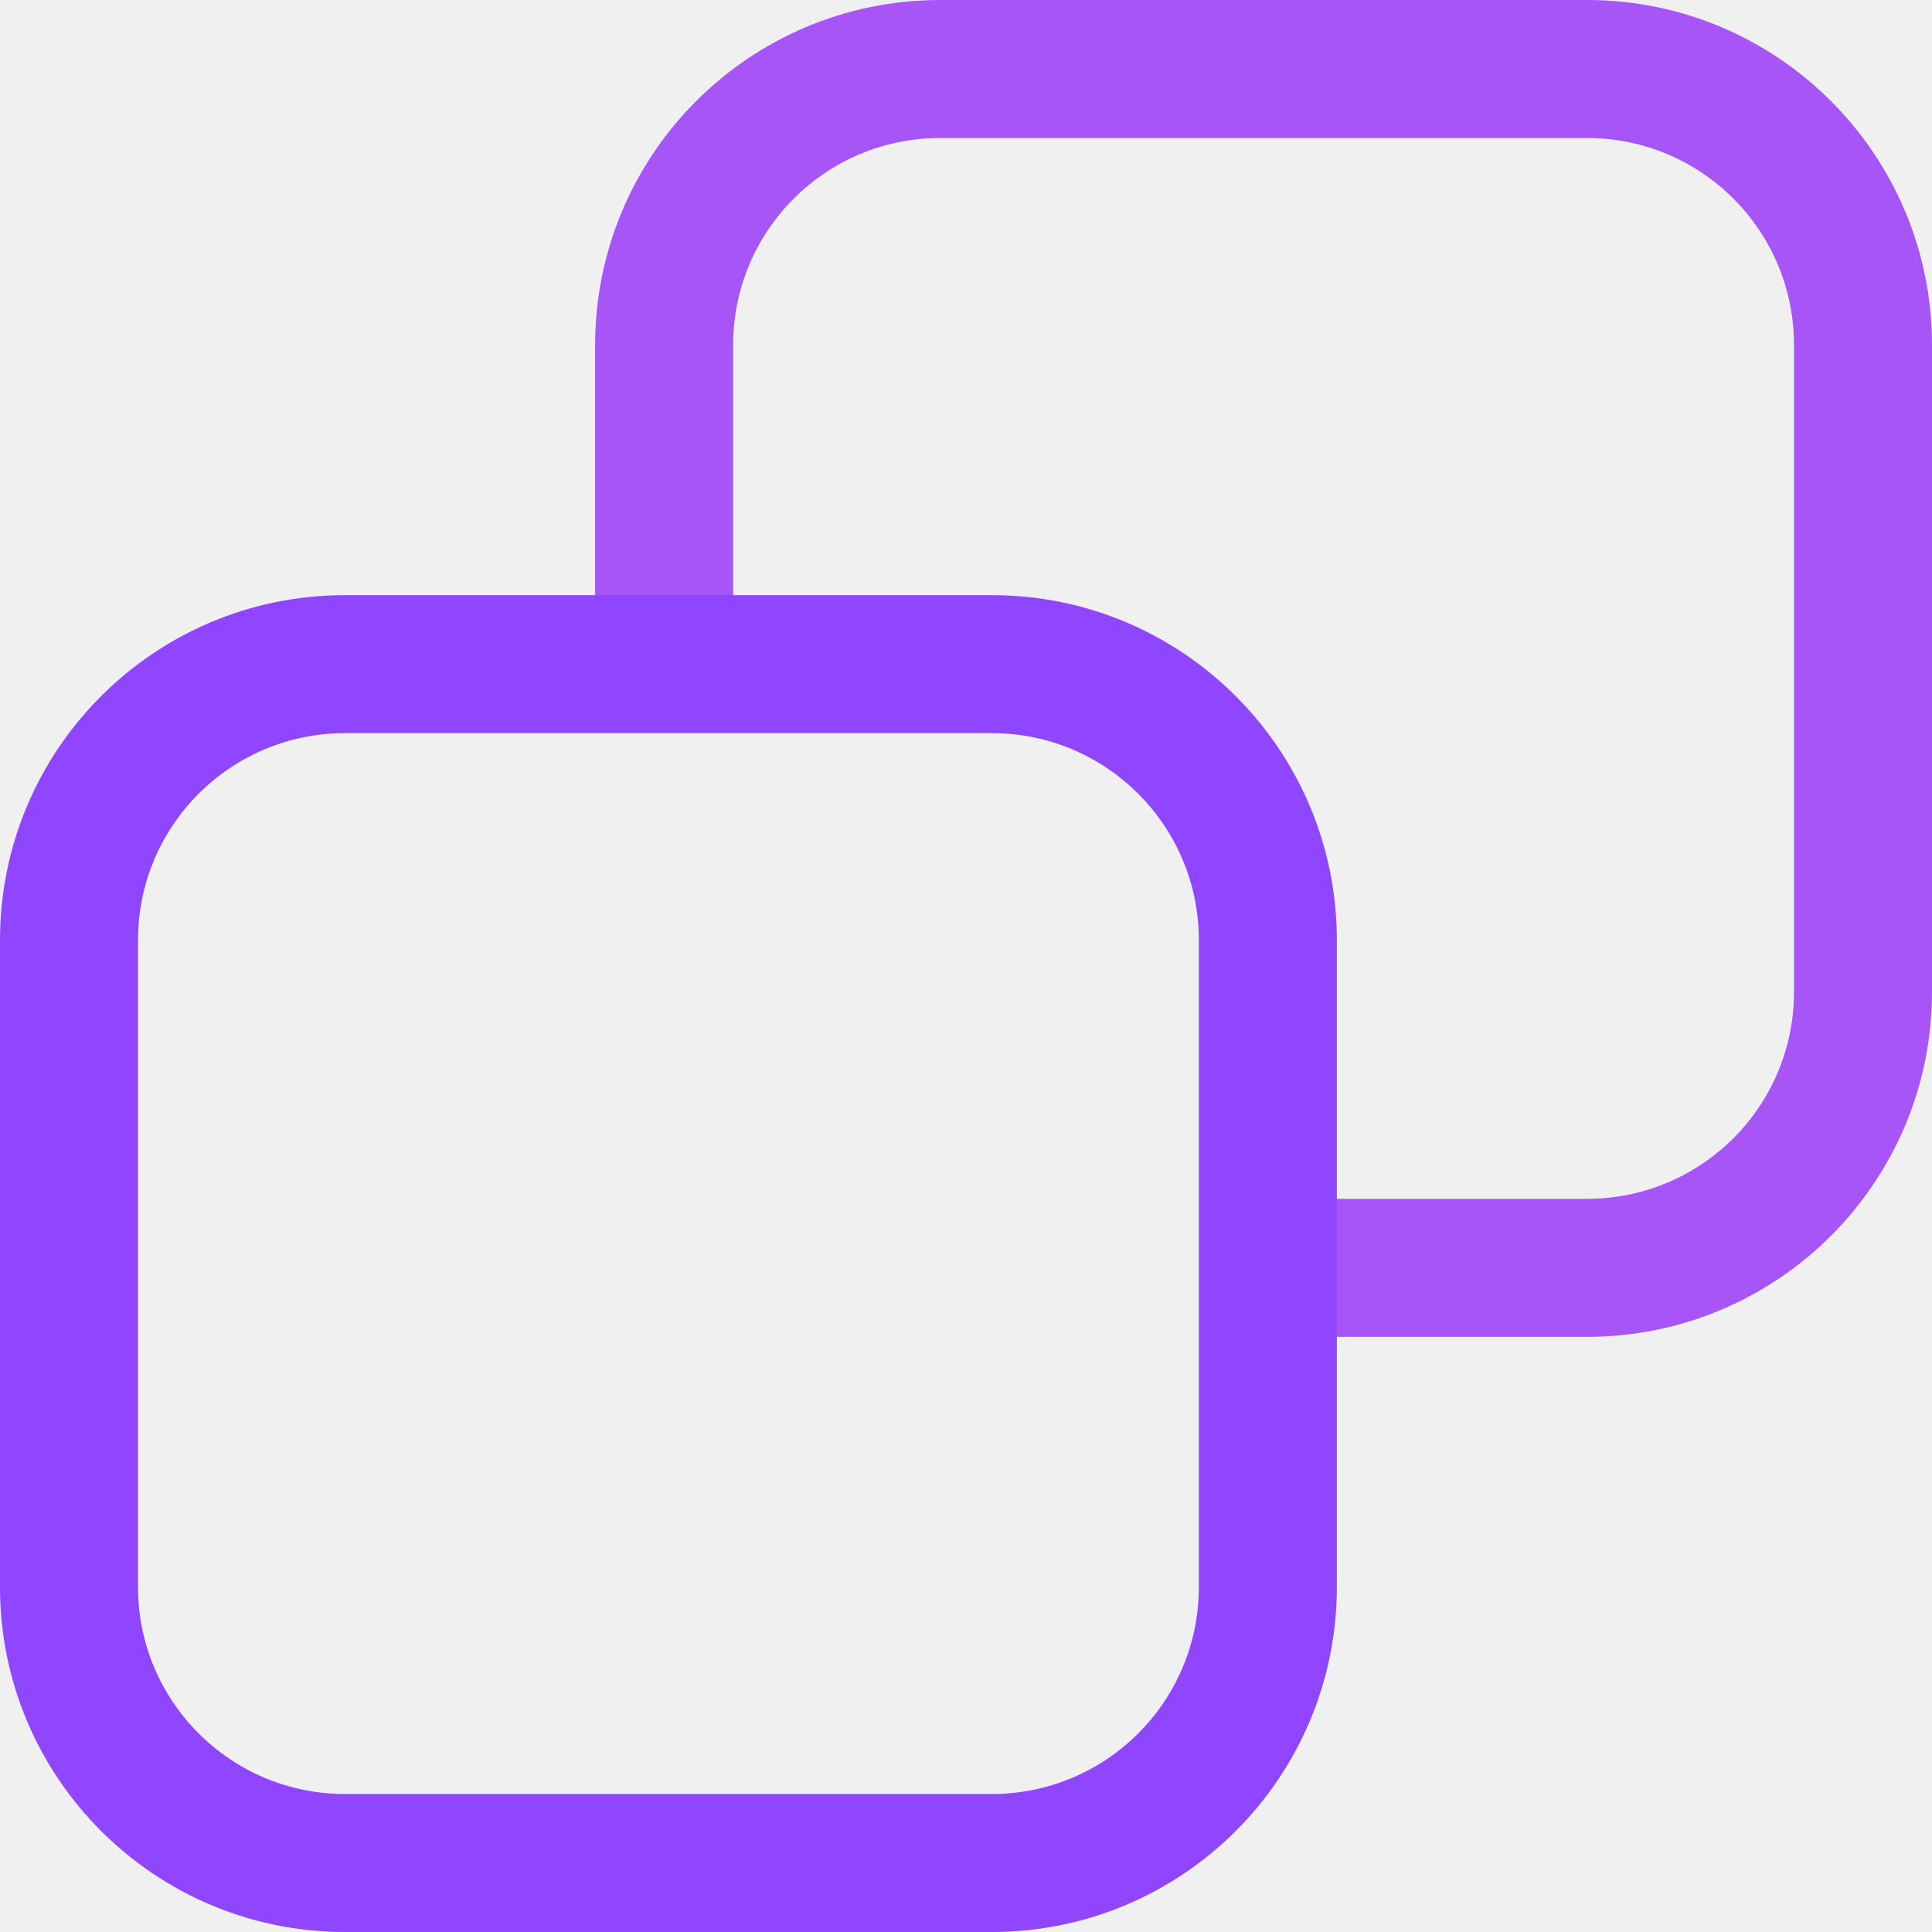
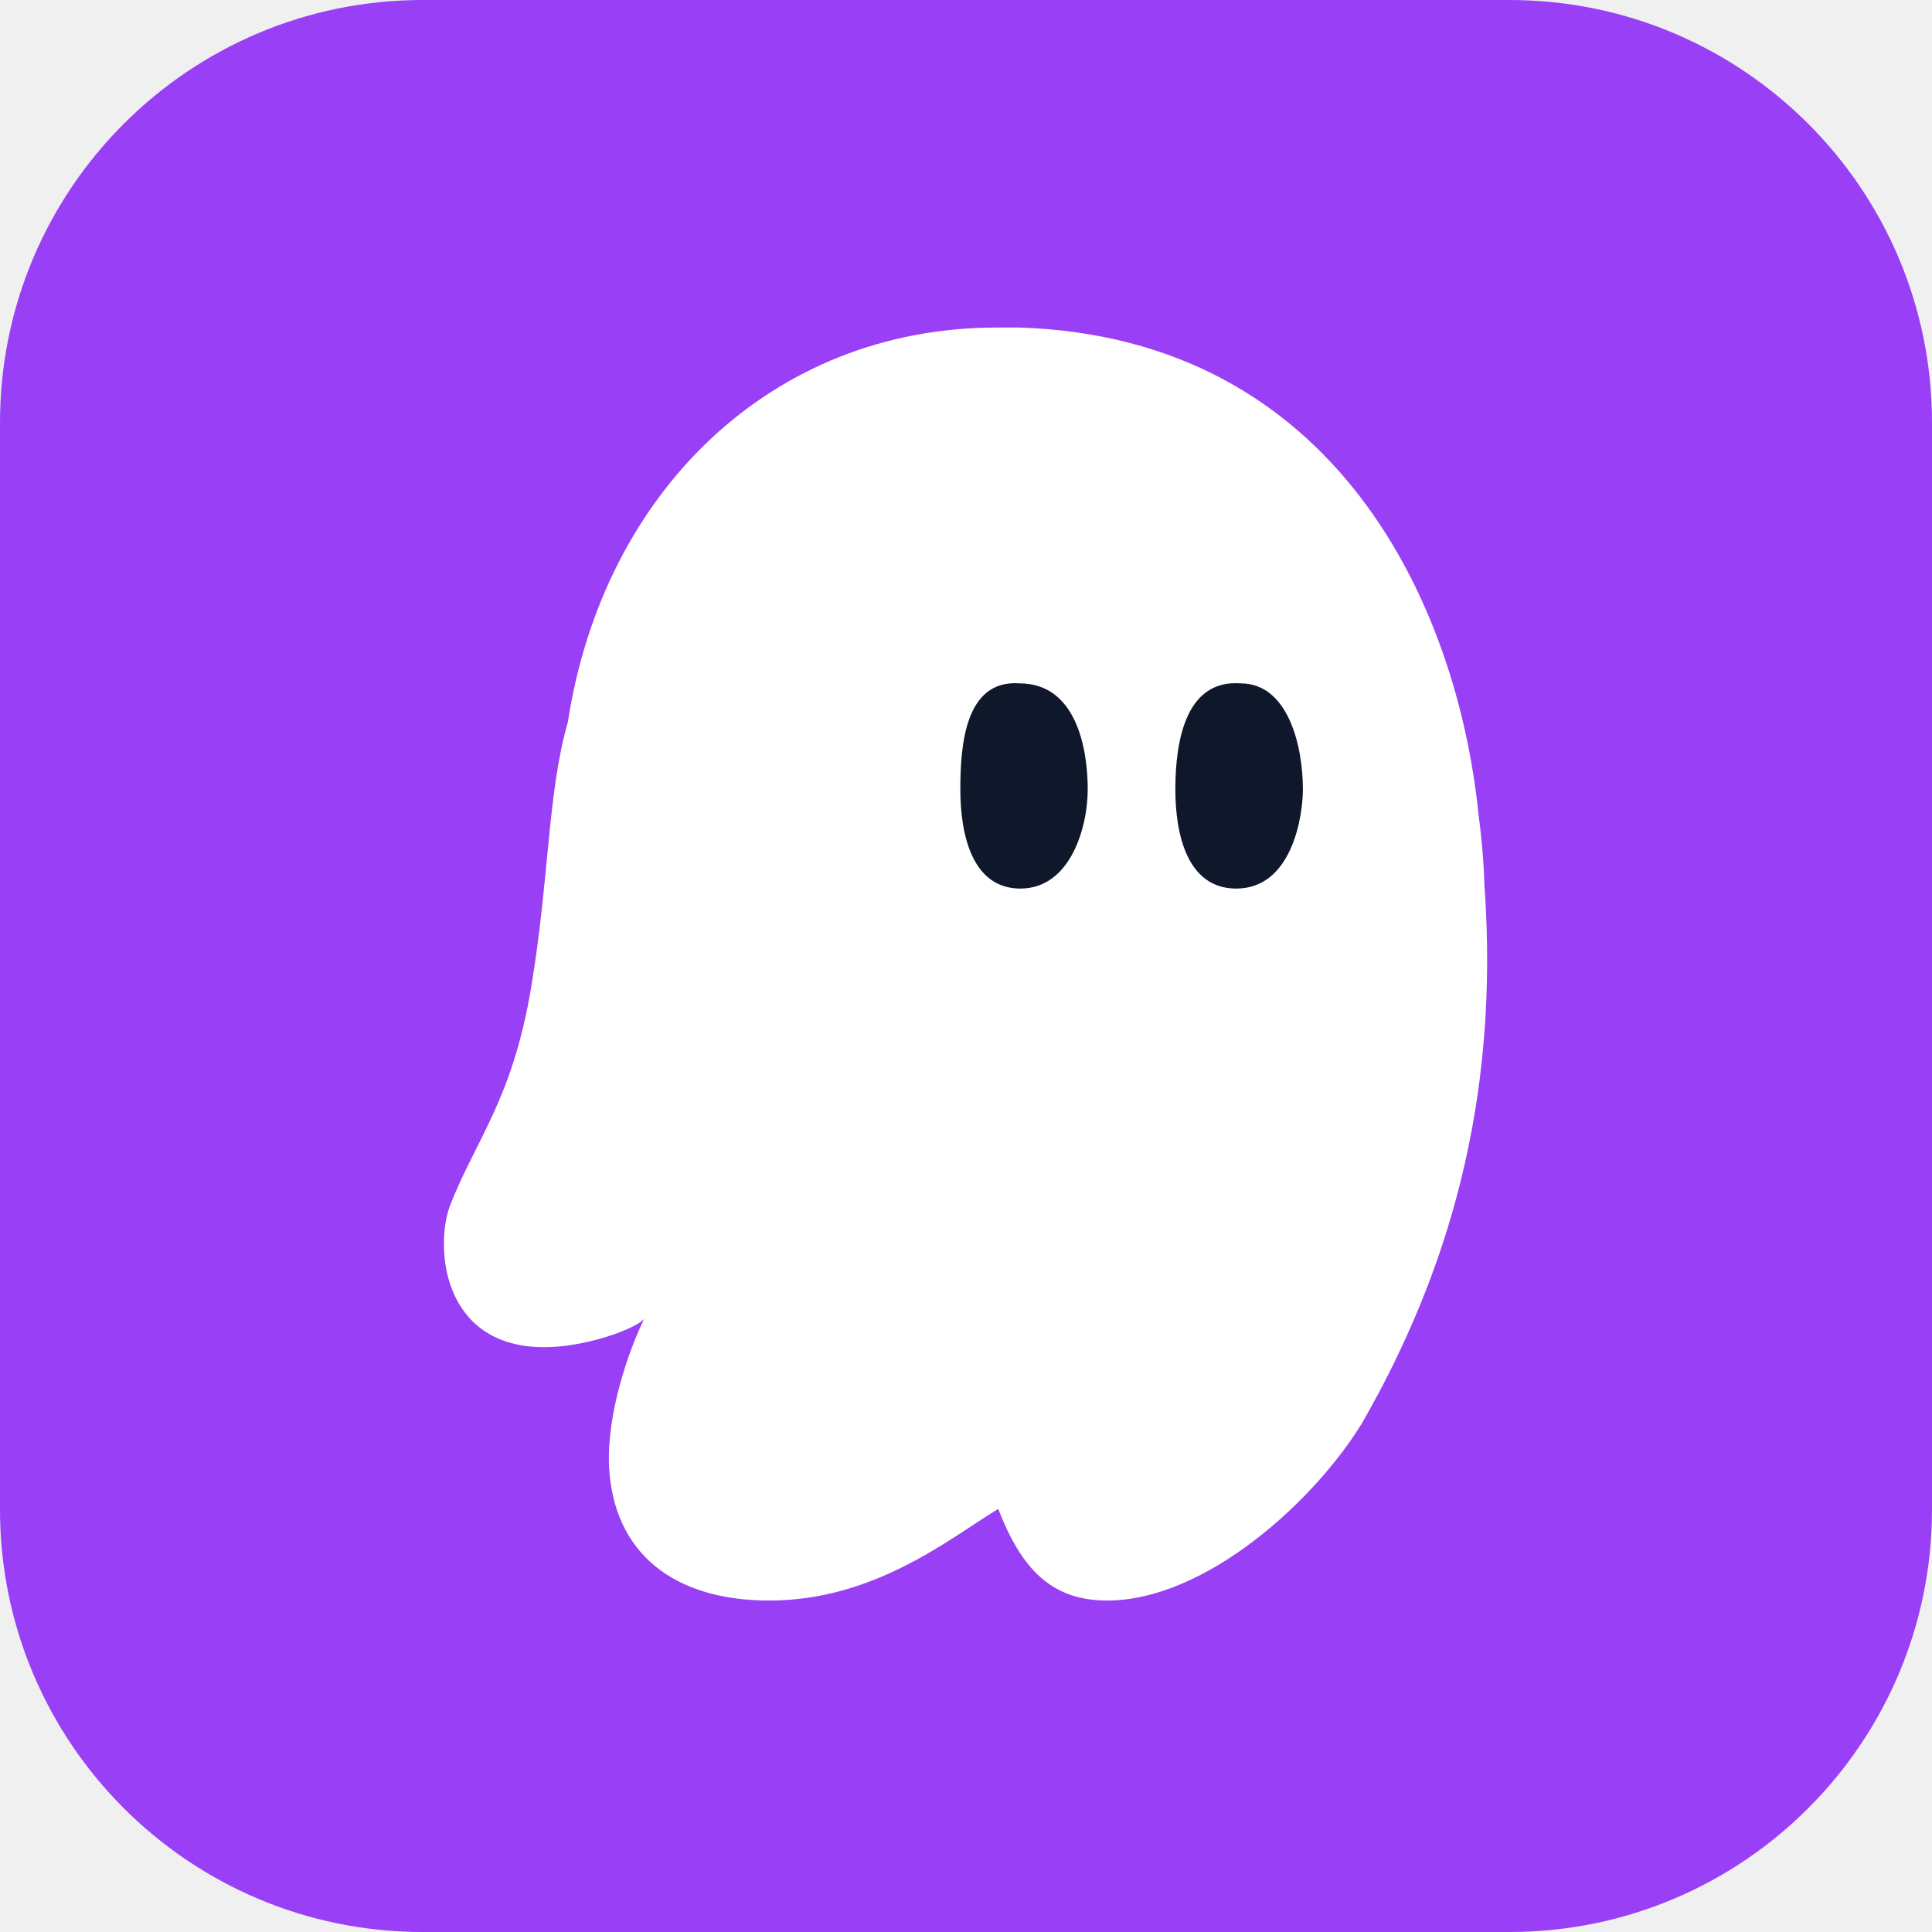
- <svg xmlns="http://www.w3.org/2000/svg" viewBox="0 0 21 21" width="24" height="24" fill="none">
-   <path d="M7.969 3.75C7.969 2.507 8.976 1.5 10.219 1.5H17.25C18.493 1.5 19.5 2.507 19.5 3.75V10.781C19.5 12.024 18.493 13.031 17.25 13.031H13.734V14.531H17.25C19.321 14.531 21 12.852 21 10.781V3.75C21 1.679 19.321 0 17.25 0H10.219C8.148 2.90759e-07 6.469 1.679 6.469 3.75V7.266H7.969V3.75Z" fill="#A855F7" />
-   <path d="M1.5 10.219C1.5 8.976 2.507 7.969 3.75 7.969H10.781C12.024 7.969 13.031 8.976 13.031 10.219V17.25C13.031 18.493 12.024 19.5 10.781 19.5H3.75C2.507 19.5 1.5 18.493 1.5 17.25V10.219ZM0 17.25C1.41957e-07 19.321 1.679 21 3.75 21H10.781C12.852 21 14.531 19.321 14.531 17.25V10.219C14.531 8.148 12.852 6.469 10.781 6.469H3.75C1.679 6.469 3.69946e-08 8.148 0 10.219V17.25Z" fill="#9046FF" />
+ <svg xmlns="http://www.w3.org/2000/svg" width="24" height="24" viewBox="0 0 256 256">
+   <rect width="256" height="256" rx="56" fill="#993FF5" />
+   <path fill="#FFFFFF" d="M195.9 107.8c-2.84-27.64-18.85-62.98-60.73-64.4h-3.09c-29.9 0-52.18 21.88-56.84 52.31-2.68 9.26-2.46 20.79-4.86 35.12-2.48 14.9-7.38 20.23-10.77 28.96-1.88 5.11-1.19 17.58 10.84 18.65 6.63.59 14.92-2.78 15.03-3.96-2.25 4.59-5.08 12.84-4.78 19.82.6 11.64 8.71 17.78 21.25 17.78 14.07 0 24.1-8.4 30.32-12.14 3.01 7.78 6.93 12.14 14.41 12.14 13.02 0 27.47-13.13 33.84-23.58 11.19-19.55 18.26-42.4 16.17-71.32-.08-2.87-.35-6.08-.79-9.38" />
+   <path fill="#0F172A" d="M135.1 90.55c-7.28-.54-7.85 8.36-7.85 14.05 0 6.08 1.6 13.14 7.96 13.14 6.6 0 8.92-8.08 8.92-13.14 0-5.56-1.59-14.05-9.03-14.05m29.3 0c-7.27-.54-8.66 7.59-8.66 14.05 0 5.82 1.51 13.14 8.07 13.14 7.38 0 8.83-9.57 8.83-13.14 0-5.89-2.01-14.05-8.24-14.05" />
</svg>
